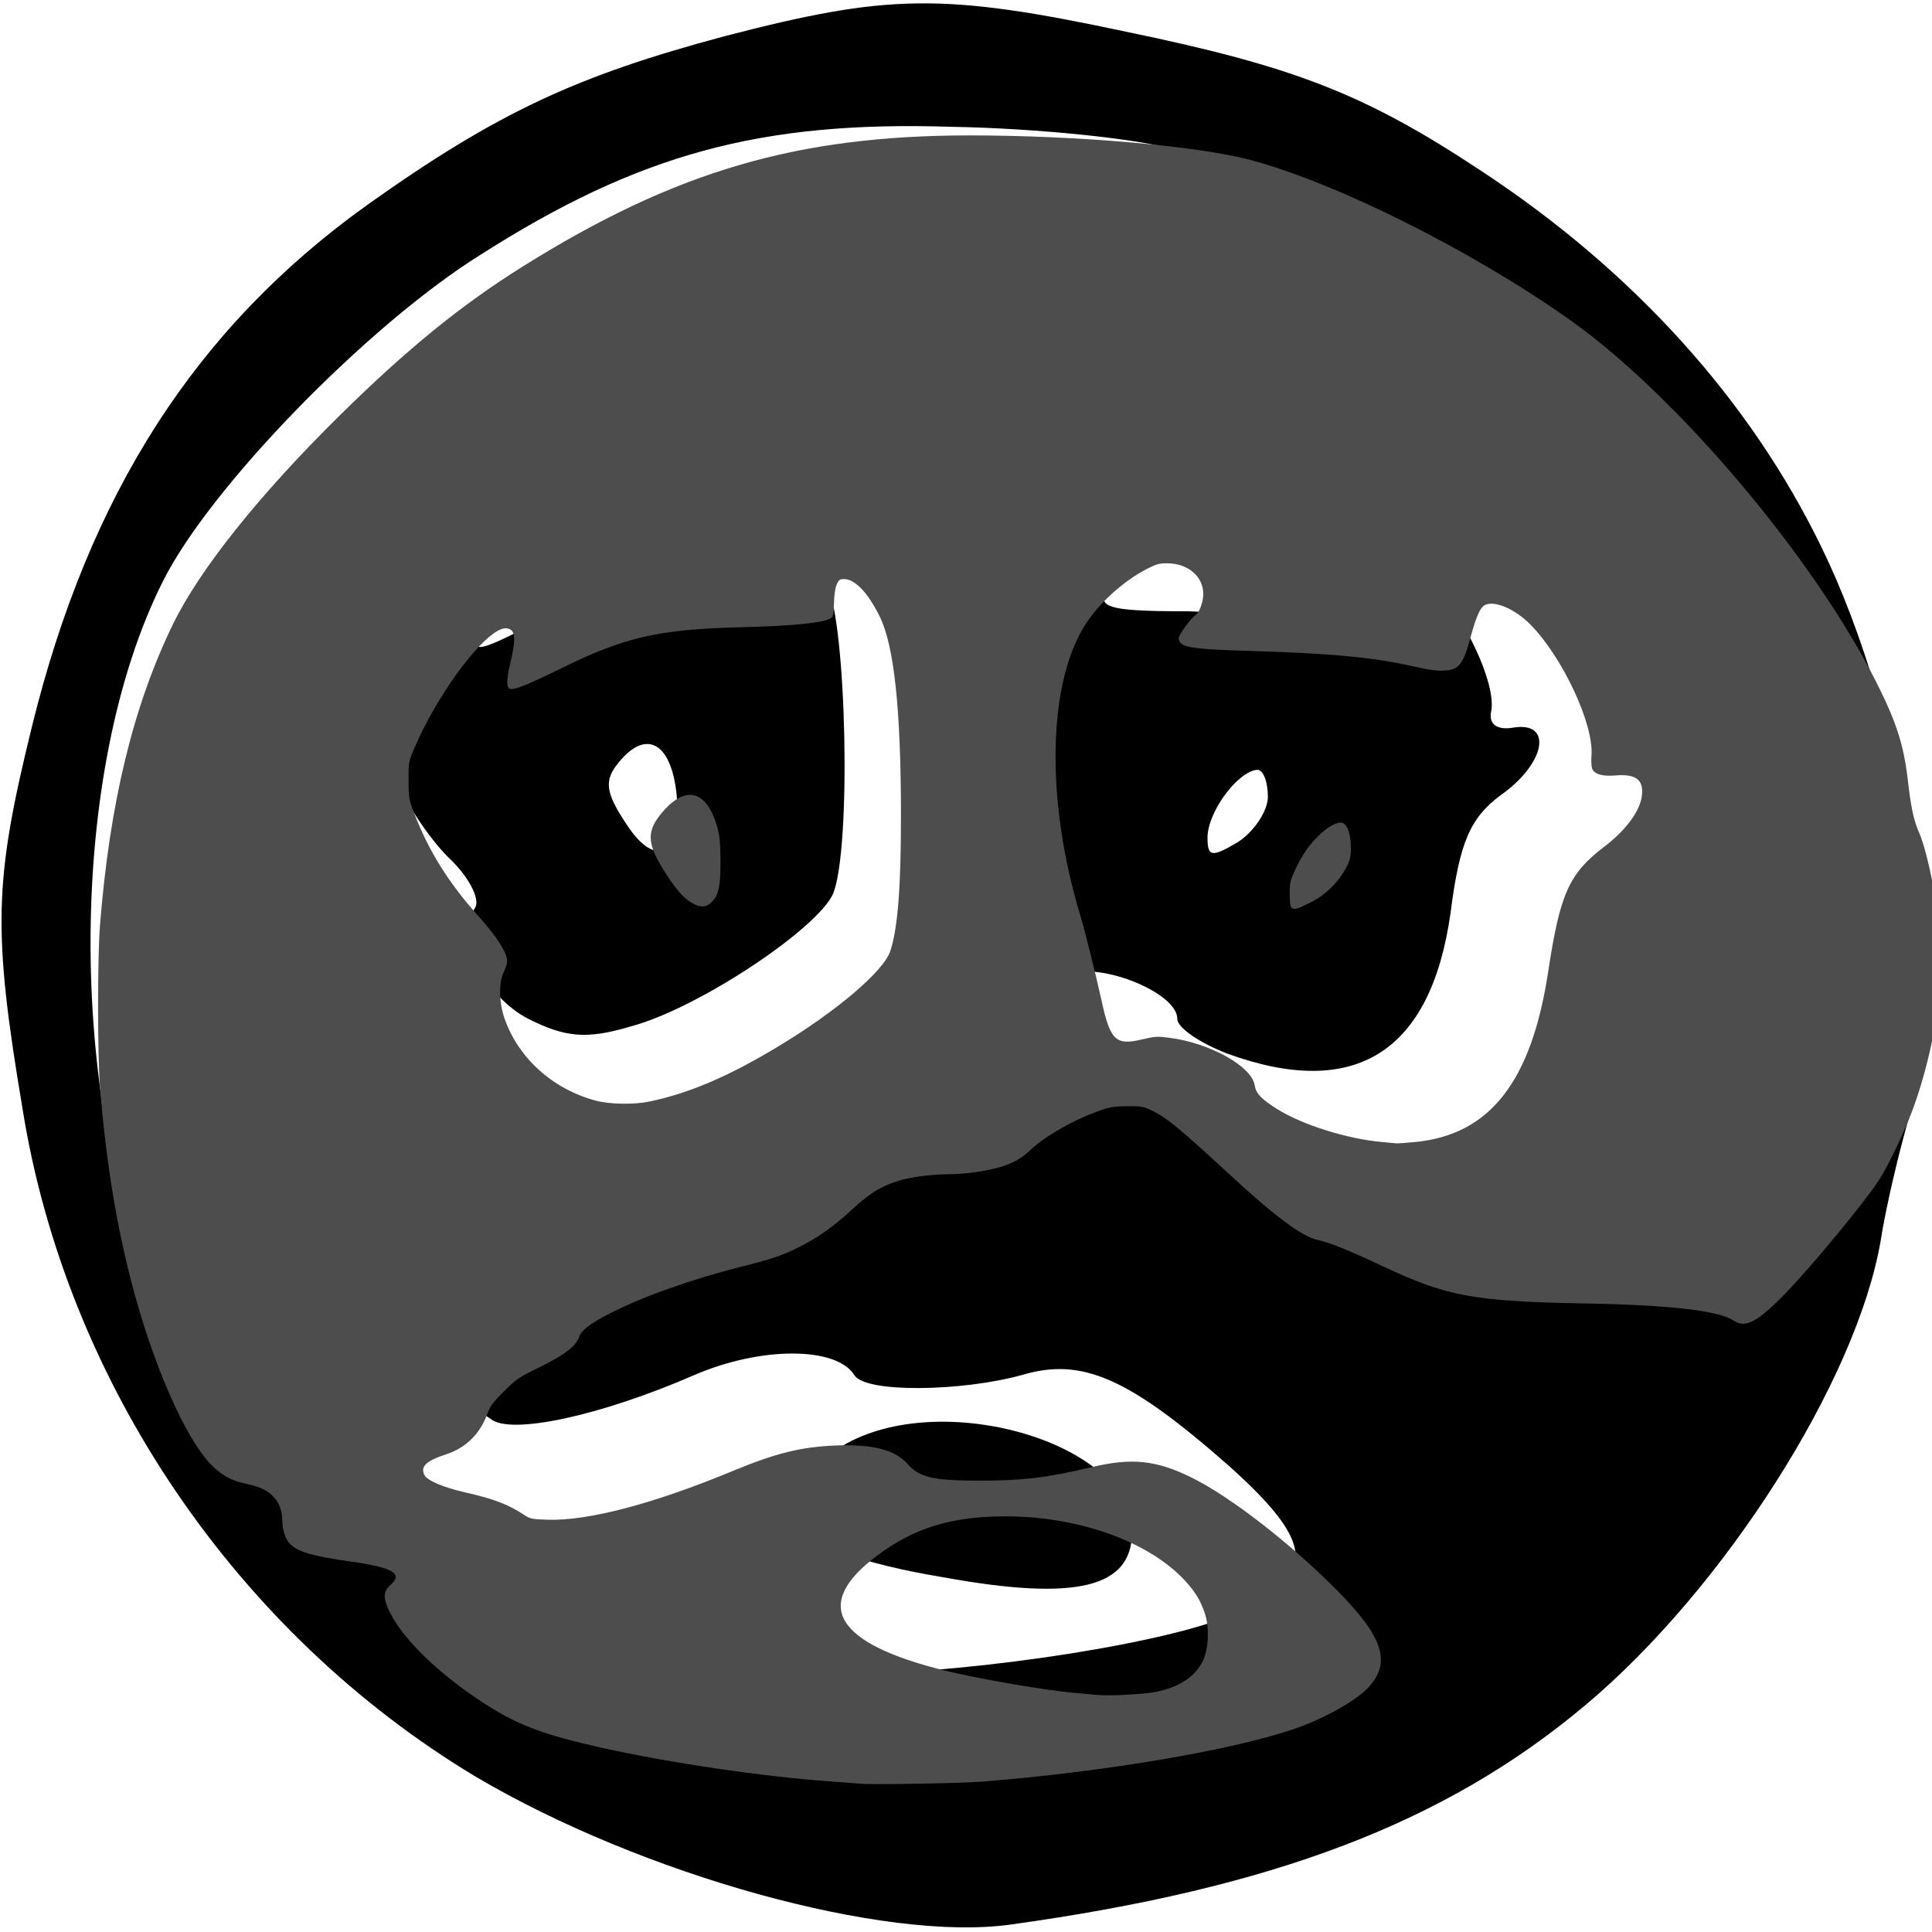
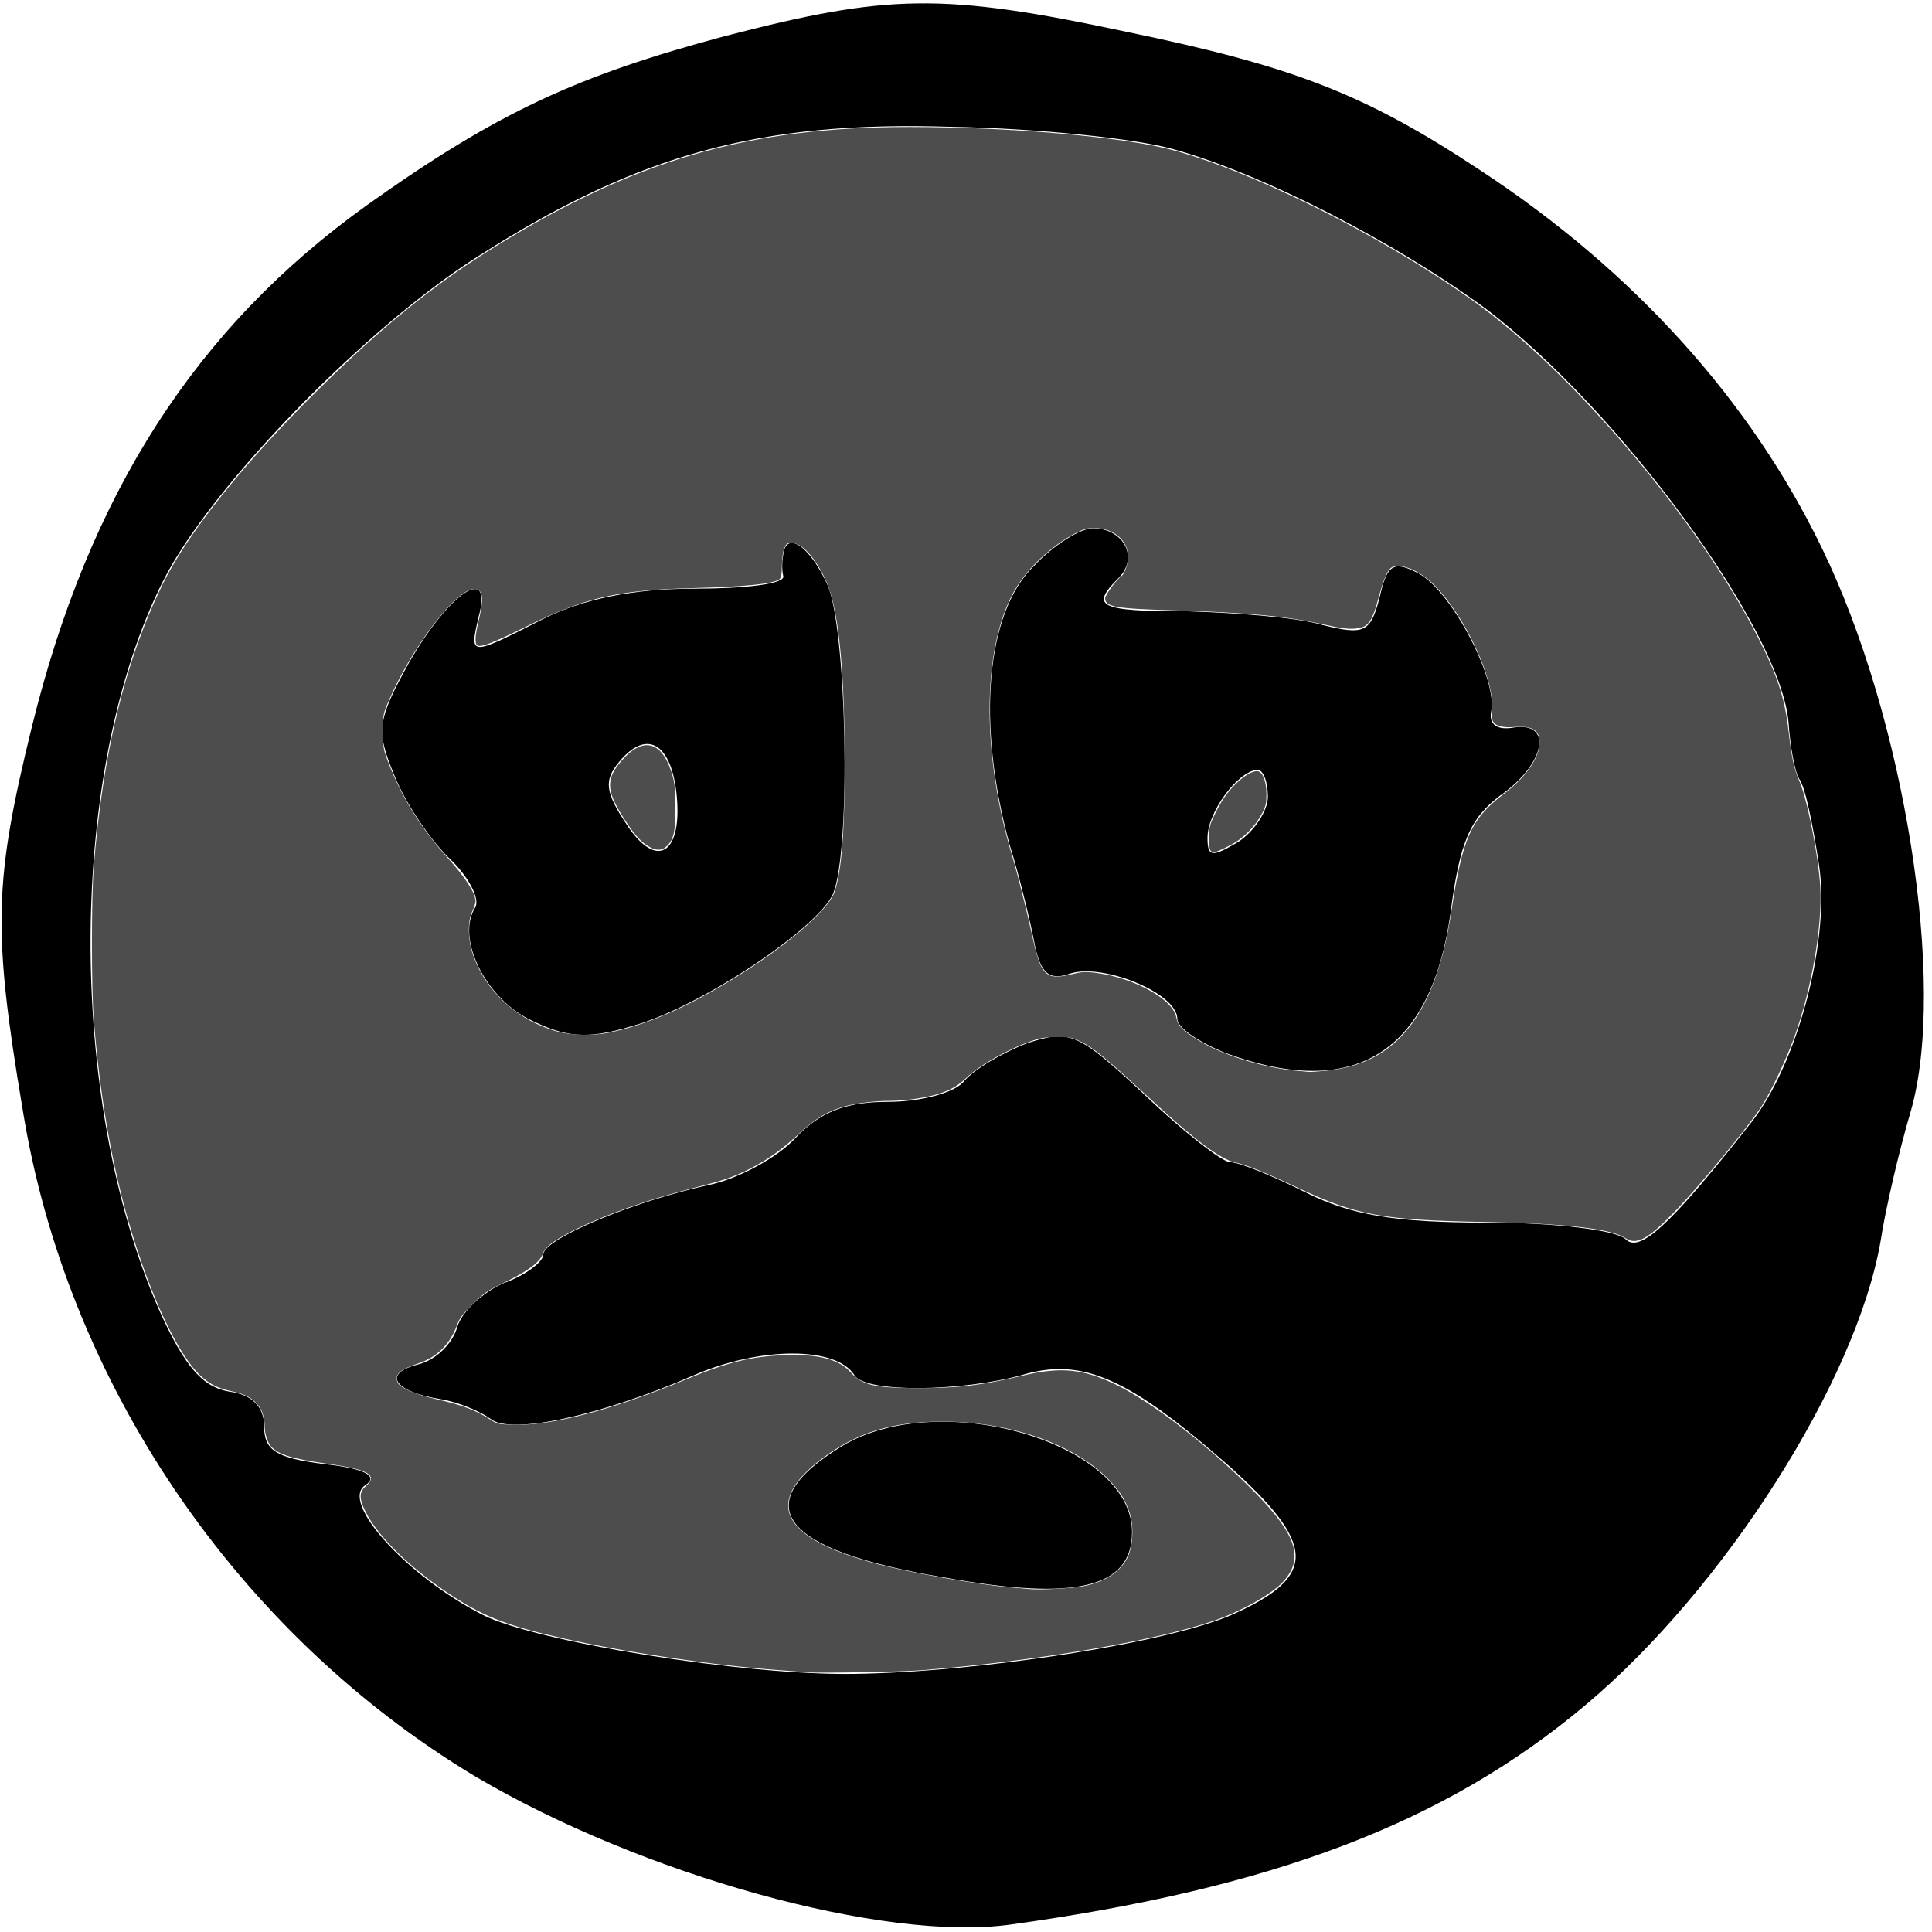
- <svg xmlns="http://www.w3.org/2000/svg" width="170.667" height="170.667" viewBox="0 0 128 128">
-   <path d="M480 1256c-97-26-150-50-237-112-113-81-184-191-222-346-25-102-26-134-6-253 29-181 142-347 300-442C425 38 586-7 670 5c173 24 287 67 380 145 92 77 180 215 196 308 3 20 12 59 20 86 24 84-4 260-59 373-47 97-124 183-226 250-77 51-124 69-235 92-122 26-158 25-266-3m298-75c58-16 146-61 207-106 88-67 195-212 200-274 1-15 4-32 7-37 4-5 9-30 13-56 8-50-14-133-45-172-55-70-74-86-83-77-6 6-47 11-92 11-61 0-90 5-120 20-22 11-44 20-50 20-5 0-31 20-57 45-44 41-49 43-77 34-16-6-35-17-42-25-6-8-29-14-51-14-28 0-45-7-61-24-12-13-38-27-57-31-51-11-110-36-110-46 0-5-12-14-26-19-14-6-28-19-31-29-3-11-14-22-26-25-24-6-16-18 15-23 12-2 26-8 33-13 13-11 73 2 135 29 44 19 94 19 106 0 7-12 71-11 111 0 40 12 71-2 137-60 58-52 59-73 4-98-41-19-169-39-253-40-72-1-209 21-245 39-51 26-95 75-78 86 9 6 0 11-27 14-32 4-40 9-40 25 0 13-8 21-23 23-18 3-30 17-47 55-61 140-60 357 3 482 31 62 135 169 210 216 105 67 186 89 312 85 58-1 124-8 148-15" style="fill:#000" transform="matrix(.1 0 0 -.1 0 128)" />
-   <path d="M68.5 37.5C65.3 40.6 64.7 48 66.9 56c.6 1.9 1.3 4.8 1.6 6.3.4 2.2 1 2.7 2.4 2.2 2.2-.7 7.1 1.3 7.1 3 0 .6 1.5 1.6 3.3 2.3 8.5 3.1 13.5-.1 14.8-9.3.6-4.7 1.3-6.3 3.3-7.8 3-2.1 3.5-4.9.9-4.5-1.1.2-1.7-.2-1.5-1.1.4-2.1-2.6-7.9-4.8-9.1-1.7-.9-2.1-.6-2.6 1.6-.6 2.3-1 2.5-3.8 1.8-1.7-.5-5.7-.8-8.9-.9-5.9 0-6.5-.3-4.6-2.2 1.4-1.4.3-3.3-1.7-3.3-.8 0-2.6 1.1-3.9 2.5M84 52.8c0 .9-.9 2.3-2 3-1.7 1-2 1-2-.3 0-1.7 2-4.4 3.3-4.5.4 0 .7.8.7 1.8M51.9 36.7c-.1.5-.1 1.1 0 1.5 0 .5-2.6.8-5.9.8-4.1 0-7.4.7-10 2-4.9 2.5-4.9 2.5-4.3-.1 1-3.6-1.9-1.7-4.6 3-2.1 3.8-2.2 4.5-1 7.4.7 1.8 2.3 4.2 3.6 5.5 1.3 1.2 2.1 2.7 1.8 3.3-1.3 2 .6 5.9 3.5 7.4 2.4 1.2 3.8 1.4 6.8.5 4.5-1.2 12.4-6.5 13.4-8.8 1.2-3 .9-17.7-.4-20.5-1.2-2.6-2.7-3.5-2.9-2m-7.1 15.7c.5 4.2-1.3 5.3-3.3 2.2-1.4-2.1-1.5-2.9-.5-4.1 1.8-2.2 3.4-1.3 3.8 1.9m11 43.4c-6.4 3.9-4.1 6.9 6.7 8.7 8.8 1.6 12.5.7 12.5-3 0-5.9-12.7-9.6-19.2-5.7" />
-   <path d="M71.333 147.724c-.279-.027-1.39-.11-2.47-.187-5.624-.397-13.396-1.538-19.025-2.793-4.88-1.088-6.995-1.89-9.81-3.721-3.668-2.387-6.596-5.216-7.725-7.465-.593-1.182-.591-1.737.006-2.266 1.112-.985.27-1.476-3.421-1.995-3.07-.432-4.297-.806-4.922-1.497-.33-.364-.577-1.126-.585-1.796-.009-.838-.222-1.47-.665-1.974-.505-.576-1.143-.896-2.247-1.128-1.191-.25-1.92-.614-2.742-1.365-1.992-1.82-4.487-7.14-6.333-13.502-1.557-5.368-2.584-11.325-3.116-18.077-.208-2.643-.208-10.697 0-13.304.809-10.17 2.748-18.176 6.045-24.956 2.208-4.54 7.157-10.735 13.823-17.305 5.583-5.502 10.049-9.135 15.155-12.329 12.618-7.891 22.718-10.85 37.028-10.85 8.874.001 18.859.873 23.198 2.026 7.173 1.906 18.42 7.536 26.513 13.272 8.8 6.237 20.054 19.53 25.291 29.87 1.71 3.376 2.327 5.28 2.668 8.236.267 2.31.485 3.317.948 4.372.699 1.59 1.687 6.584 1.849 9.335.203 3.456-.752 8.997-2.288 13.28-.683 1.905-2.084 4.869-2.888 6.11-1.204 1.859-5.536 7.105-7.744 9.378-2.341 2.41-3.33 2.933-4.302 2.273-1.206-.819-5.28-1.29-12.248-1.419-9.299-.171-11.462-.568-16.81-3.084-2.805-1.32-4.378-1.953-5.426-2.184-1.264-.28-3.489-1.932-7.147-5.309-4.22-3.894-5.275-4.768-6.472-5.36-.761-.375-.914-.405-2.09-.4-1.055.003-1.44.063-2.283.356-2.135.744-4.598 2.146-5.796 3.3-1.006.968-2.203 1.455-4.403 1.792-.662.101-1.66.185-2.217.186-1.452.002-3.155.214-4.182.519-1.486.442-2.49 1.056-3.954 2.42-1.448 1.347-2.82 2.32-4.345 3.082-1.43.715-2.28 1.004-4.832 1.644-4.079 1.023-8.172 2.481-10.902 3.882-1.602.823-2.324 1.381-2.508 1.94-.244.739-1.246 1.503-3.265 2.488-1.709.834-1.923.979-2.947 1.996-.909.902-1.153 1.231-1.381 1.857-.61 1.676-1.785 2.835-3.412 3.367-1.655.54-2.14.993-1.819 1.698.21.461 1.56 1.042 3.382 1.454 2.38.539 3.58.999 4.926 1.89.453.3.642.337 1.907.376 3.377.104 8.78-1.32 15.342-4.04 3.588-1.489 5.694-2.004 8.614-2.11 3.014-.108 4.826.367 5.855 1.534.981 1.113 2.112 1.376 5.928 1.38 3.58.004 5.64-.244 9.344-1.124 3.276-.778 5.276-.577 8.148.817 3.302 1.604 8.516 5.663 12.412 9.662 3.589 3.684 4.205 5.739 2.332 7.77-1.036 1.125-3.804 2.658-6.3 3.49-5.327 1.776-15.67 3.512-25.683 4.311-1.68.135-9.091.265-10.01.177m24.39-7.608c1.907-.38 3.256-1.264 3.88-2.54.493-1.006.573-2.799.178-3.965-.37-1.09-.789-1.78-1.64-2.703-3.002-3.253-8.821-5.335-14.898-5.33-4.459.005-7.558.96-10.644 3.283-5.361 4.033-3.455 7.24 5.64 9.486 2.683.662 8.307 1.635 10.642 1.84.871.076 1.812.16 2.09.187.938.089 3.793-.066 4.752-.258m21.455-45.537c6.206-.589 9.657-5.003 11.04-14.124.98-6.456 1.725-8.115 4.64-10.334 1.833-1.396 3.002-2.999 3.126-4.287.123-1.28-.532-1.757-2.215-1.614-1.08.091-1.746-.11-1.919-.578-.059-.16-.08-.644-.048-1.075.197-2.585-2.375-8.105-5.047-10.834-1.276-1.304-3.009-2.041-3.8-1.618-.363.194-.703.954-1.132 2.53-.653 2.403-.965 2.81-2.212 2.89-.587.038-1.26-.052-2.495-.334-3.322-.757-6.835-1.093-13.474-1.289-5.178-.153-6.019-.303-6.019-1.074 0-.274 1.027-1.677 1.393-1.903.306-.19.635-1.092.635-1.745 0-1.441-1.247-2.517-2.945-2.54-.676-.01-.927.057-1.695.45-1.915.982-3.924 2.78-5.073 4.54-3.174 4.863-3.37 14.572-.486 24.127.42 1.391 1.236 4.66 1.769 7.08.733 3.33 1.174 3.753 3.37 3.231 1.07-.254 1.268-.265 2.293-.129 3.352.446 6.773 2.36 7.023 3.928.11.686.556 1.155 1.896 1.99 2.085 1.3 5.767 2.452 8.652 2.71.603.053 1.154.105 1.223.114s.745-.04 1.5-.112m-63.395-3.354c3.296-.693 6.511-2.064 10.592-4.517 4.88-2.932 8.809-6.27 9.358-7.952.623-1.903.886-5.296.881-11.35-.006-8.702-.57-13.937-1.757-16.345-.975-1.977-2.048-3.103-2.956-3.104-.364 0-.444.062-.617.475-.121.287-.206.891-.216 1.53-.013.85-.06 1.088-.24 1.22-.542.396-3.084.653-7.568.766-6.673.167-9.541.822-14.684 3.353-2.921 1.438-4.017 1.873-4.37 1.737-.278-.106-.264-.783.042-2.058.512-2.134.441-2.862-.286-2.946-1.527-.177-5.572 5.077-7.65 9.936-.471 1.1-.483 1.164-.478 2.648.004 1.453.026 1.576.49 2.787 1.18 3.069 2.848 5.74 5.264 8.426C41.146 77.563 42 78.9 42 79.609c0 .177-.127.583-.284.901-.422.859-.394 2.508.066 3.834 1.143 3.294 4.026 5.88 7.597 6.816 1.144.3 3.148.33 4.403.065" style="fill:#4d4d4d;stroke-width:.127" transform="scale(.8)" />
-   <path d="M57.19 74.707c-.65-.411-1.21-1.06-2.07-2.397-1.591-2.474-1.627-3.505-.178-5.148 1.942-2.203 3.645-1.651 4.495 1.456.163.594.225 1.312.231 2.651.01 2.101-.15 2.863-.717 3.43-.483.484-1.008.486-1.761.008m49.81.492c-.145-.09-.19-.374-.19-1.17 0-.948.044-1.143.468-2.03.587-1.23 1.08-1.949 1.888-2.758.71-.71 1.514-1.174 1.93-1.115.448.064.769.89.776 2.003.005.808-.05 1.061-.368 1.688-.586 1.157-1.67 2.248-2.823 2.843-1.194.616-1.436.693-1.682.539" style="fill:#4d4d4d;stroke-width:.127" transform="scale(.8)" />
+ <svg xmlns="http://www.w3.org/2000/svg" version="1.0" width="140" height="140" viewBox="0 0 140 140" preserveAspectRatio="xMidYMid meet" id="svg4">
+   <defs id="defs4" />
+   <g transform="translate(0,140) scale(0.109375,-0.109375)" fill="#000000" stroke="none" id="g4">
+     <path d="M480 1256 c-97 -26 -150 -50 -237 -112 -113 -81 -184 -191 -222 -346 -25 -102 -26 -134 -6 -253 29 -181 142 -347 300 -442 110 -65 271 -110 355 -98 173 24 287 67 380 145 92 77 180 215 196 308 3 20 12 59 20 86 24 84 -4 260 -59 373 -47 97 -124 183 -226 250 -77 51 -124 69 -235 92 -122 26 -158 25 -266 -3z m298 -75 c58 -16 146 -61 207 -106 88 -67 195 -212 200 -274 1 -15 4 -32 7 -37 4 -5 9 -30 13 -56 8 -50 -14 -133 -45 -172 -55 -70 -74 -86 -83 -77 -6 6 -47 11 -92 11 -61 0 -90 5 -120 20 -22 11 -44 20 -50 20 -5 0 -31 20 -57 45 -44 41 -49 43 -77 34 -16 -6 -35 -17 -42 -25 -6 -8 -29 -14 -51 -14 -28 0 -45 -7 -61 -24 -12 -13 -38 -27 -57 -31 -51 -11 -110 -36 -110 -46 0 -5 -12 -14 -26 -19 -14 -6 -28 -19 -31 -29 -3 -11 -14 -22 -26 -25 -24 -6 -16 -18 15 -23 12 -2 26 -8 33 -13 13 -11 73 2 135 29 44 19 94 19 106 0 7 -12 71 -11 111 0 40 12 71 -2 137 -60 58 -52 59 -73 4 -98 -41 -19 -169 -39 -253 -40 -72 -1 -209 21 -245 39 -51 26 -95 75 -78 86 9 6 0 11 -27 14 -32 4 -40 9 -40 25 0 13 -8 21 -23 23 -18 3 -30 17 -47 55 -61 140 -60 357 3 482 31 62 135 169 210 216 105 67 186 89 312 85 58 -1 124 -8 148 -15z" id="path1" style="fill:#000000" />
+     <path d="M685 905 c-32 -31 -38 -105 -16 -185 6 -19 13 -48 16 -63 4 -22 10 -27 24 -22 22 7 71 -13 71 -30 0 -6 15 -16 33 -23 85 -31 135 1 148 93 6 47 13 63 33 78 30 21 35 49 9 45 -11 -2 -17 2 -15 11 4 21 -26 79 -48 91 -17 9 -21 6 -26 -16 -6 -23 -10 -25 -38 -18 -17 5 -57 8 -89 9 -59 0 -65 3 -46 22 14 14 3 33 -17 33 -8 0 -26 -11 -39 -25z m155 -153 c0 -9 -9 -23 -20 -30 -17 -10 -20 -10 -20 3 0 17 20 44 33 45 4 0 7 -8 7 -18z" id="path2" />
+     <path d="M519 913 c-1 -5 -1 -11 0 -15 0 -5 -26 -8 -59 -8 -41 0 -74 -7 -100 -20 -49 -25 -49 -25 -43 1 10 36 -19 17 -46 -30 -21 -38 -22 -45 -10 -74 7 -18 23 -42 36 -55 13 -12 21 -27 18 -33 -13 -20 6 -59 35 -74 24 -12 38 -14 68 -5 45 12 124 65 134 88 12 30 9 177 -4 205 -12 26 -27 35 -29 20z m-71 -157 c5 -42 -13 -53 -33 -22 -14 21 -15 29 -5 41 18 22 34 13 38 -19z" id="path3" />
+     <path d="M558 322 c-64 -39 -41 -69 67 -87 88 -16 125 -7 125 30 0 59 -127 96 -192 57z" id="path4" />
+     <path style="fill:#4d4d4d;stroke-width:0.127" d="m 71.333,147.724 c -0.279,-0.027 -1.391,-0.111 -2.471,-0.187 -5.623,-0.397 -13.395,-1.538 -19.024,-2.793 -4.88,-1.088 -6.995,-1.891 -9.81,-3.722 -3.668,-2.386 -6.596,-5.215 -7.725,-7.465 -0.593,-1.182 -0.592,-1.737 0.006,-2.266 1.112,-0.985 0.27,-1.476 -3.421,-1.995 -3.07,-0.432 -4.297,-0.805 -4.922,-1.496 -0.329,-0.364 -0.578,-1.127 -0.585,-1.796 -0.009,-0.838 -0.222,-1.47 -0.665,-1.975 -0.505,-0.576 -1.143,-0.896 -2.247,-1.128 -1.192,-0.251 -1.921,-0.613 -2.743,-1.364 -1.991,-1.82 -4.486,-7.14 -6.332,-13.502 C 9.837,102.667 8.81,96.71 8.278,89.958 8.07,87.315 8.07,79.261 8.277,76.654 9.087,66.484 11.026,58.478 14.323,51.698 16.531,47.158 21.48,40.963 28.146,34.393 33.729,28.891 38.195,25.258 43.301,22.064 55.919,14.173 66.019,11.213 80.329,11.215 c 8.874,7.57e-4 18.859,0.872 23.198,2.025 7.173,1.906 18.421,7.536 26.513,13.272 8.799,6.237 20.054,19.53 25.291,29.87 1.71,3.376 2.327,5.281 2.668,8.236 0.267,2.31 0.485,3.317 0.948,4.373 0.698,1.59 1.687,6.583 1.848,9.335 0.203,3.456 -0.751,8.996 -2.288,13.28 -0.683,1.905 -2.084,4.869 -2.888,6.11 -1.204,1.859 -5.535,7.105 -7.743,9.378 -2.341,2.411 -3.33,2.933 -4.303,2.273 -1.206,-0.818 -5.28,-1.29 -12.248,-1.418 -9.299,-0.171 -11.462,-0.568 -16.81,-3.084 -2.805,-1.32 -4.378,-1.953 -5.426,-2.184 -1.264,-0.279 -3.489,-1.932 -7.147,-5.309 -4.219,-3.894 -5.274,-4.768 -6.471,-5.359 -0.762,-0.376 -0.914,-0.405 -2.091,-0.402 -1.054,0.003 -1.44,0.064 -2.283,0.357 -2.135,0.743 -4.598,2.146 -5.797,3.3 -1.006,0.969 -2.203,1.456 -4.403,1.792 -0.662,0.101 -1.66,0.185 -2.217,0.186 -1.452,0.003 -3.155,0.214 -4.181,0.519 -1.486,0.442 -2.49,1.056 -3.955,2.42 -1.447,1.347 -2.82,2.321 -4.344,3.083 -1.43,0.714 -2.281,1.004 -4.832,1.644 -4.079,1.023 -8.172,2.481 -10.902,3.882 -1.602,0.823 -2.325,1.381 -2.509,1.939 -0.244,0.739 -1.246,1.503 -3.265,2.488 -1.709,0.834 -1.923,0.979 -2.947,1.996 -0.909,0.903 -1.153,1.232 -1.381,1.857 -0.61,1.676 -1.785,2.835 -3.412,3.367 -1.655,0.541 -2.139,0.994 -1.818,1.699 0.21,0.461 1.56,1.041 3.382,1.454 2.38,0.539 3.579,0.999 4.925,1.89 0.454,0.3 0.643,0.338 1.907,0.376 3.378,0.104 8.78,-1.319 15.342,-4.041 3.588,-1.488 5.695,-2.004 8.614,-2.109 3.014,-0.108 4.826,0.366 5.855,1.533 0.981,1.113 2.112,1.376 5.928,1.38 3.58,0.004 5.64,-0.244 9.344,-1.124 3.277,-0.778 5.276,-0.578 8.148,0.817 3.302,1.604 8.517,5.662 12.412,9.662 3.589,3.684 4.205,5.738 2.332,7.77 -1.037,1.125 -3.804,2.657 -6.301,3.49 -5.327,1.776 -15.67,3.512 -25.682,4.311 -1.681,0.134 -9.091,0.265 -10.009,0.177 z m 24.39,-7.608 c 1.907,-0.381 3.256,-1.264 3.88,-2.54 0.493,-1.007 0.573,-2.799 0.177,-3.965 -0.369,-1.09 -0.788,-1.78 -1.64,-2.703 -3.001,-3.253 -8.821,-5.335 -14.898,-5.329 -4.458,0.004 -7.558,0.96 -10.644,3.282 -5.361,4.033 -3.454,7.24 5.639,9.486 2.683,0.663 8.308,1.635 10.643,1.84 0.871,0.076 1.812,0.161 2.091,0.187 0.937,0.089 3.793,-0.066 4.751,-0.258 z M 117.178,94.579 c 6.206,-0.588 9.657,-5.003 11.04,-14.123 0.979,-6.456 1.724,-8.116 4.639,-10.334 1.834,-1.396 3.003,-2.999 3.127,-4.287 0.123,-1.279 -0.532,-1.756 -2.215,-1.614 -1.08,0.091 -1.745,-0.109 -1.918,-0.578 -0.059,-0.16 -0.081,-0.644 -0.048,-1.075 0.196,-2.585 -2.375,-8.105 -5.047,-10.835 -1.276,-1.303 -3.009,-2.041 -3.799,-1.618 -0.364,0.195 -0.704,0.954 -1.132,2.53 -0.654,2.404 -0.966,2.812 -2.212,2.891 -0.587,0.037 -1.26,-0.053 -2.495,-0.334 -3.322,-0.757 -6.835,-1.093 -13.474,-1.289 -5.177,-0.153 -6.018,-0.303 -6.018,-1.074 0,-0.274 1.026,-1.677 1.392,-1.903 0.307,-0.19 0.635,-1.092 0.635,-1.745 0,-1.441 -1.247,-2.517 -2.945,-2.541 -0.675,-0.009 -0.926,0.057 -1.694,0.451 -1.915,0.982 -3.924,2.779 -5.073,4.54 -3.174,4.863 -3.37,14.572 -0.486,24.127 0.42,1.391 1.237,4.66 1.769,7.08 0.733,3.33 1.174,3.752 3.369,3.231 1.07,-0.254 1.269,-0.266 2.294,-0.129 3.353,0.446 6.774,2.36 7.023,3.928 0.109,0.686 0.556,1.155 1.896,1.99 2.085,1.299 5.766,2.452 8.652,2.709 0.603,0.054 1.154,0.106 1.224,0.115 0.07,0.01 0.745,-0.041 1.5,-0.113 z M 53.783,91.225 c 3.296,-0.693 6.511,-2.064 10.592,-4.517 4.88,-2.933 8.808,-6.271 9.358,-7.952 0.622,-1.903 0.885,-5.296 0.881,-11.351 -0.007,-8.701 -0.57,-13.936 -1.757,-16.344 -0.975,-1.976 -2.048,-3.103 -2.956,-3.104 -0.364,-4.11e-4 -0.444,0.062 -0.617,0.475 -0.121,0.288 -0.206,0.892 -0.215,1.531 -0.013,0.851 -0.06,1.087 -0.24,1.219 -0.542,0.396 -3.084,0.653 -7.568,0.766 -6.673,0.168 -9.541,0.822 -14.684,3.353 -2.921,1.438 -4.017,1.873 -4.371,1.737 -0.277,-0.106 -0.263,-0.783 0.043,-2.059 0.512,-2.134 0.441,-2.862 -0.287,-2.946 -1.527,-0.177 -5.571,5.077 -7.65,9.937 -0.47,1.099 -0.482,1.164 -0.478,2.647 0.004,1.454 0.026,1.576 0.491,2.787 1.179,3.069 2.848,5.74 5.263,8.426 1.558,1.733 2.414,3.071 2.414,3.778 0,0.178 -0.128,0.583 -0.284,0.902 -0.422,0.859 -0.394,2.508 0.066,3.834 1.143,3.293 4.025,5.88 7.597,6.816 1.144,0.3 3.147,0.329 4.403,0.065 z" id="path5" transform="matrix(7.5,0,0,-7.5,0,1280)" />
+     <path style="fill:#4d4d4d;stroke-width:0.127" d="m 57.19,74.707 c -0.649,-0.412 -1.209,-1.061 -2.069,-2.397 -1.592,-2.474 -1.627,-3.505 -0.179,-5.149 1.942,-2.202 3.645,-1.651 4.495,1.456 0.163,0.594 0.225,1.312 0.231,2.652 0.009,2.1 -0.15,2.863 -0.718,3.43 -0.483,0.483 -1.008,0.485 -1.761,0.008 z" id="path6" transform="matrix(7.5,0,0,-7.5,0,1280)" />
+     <path style="fill:#4d4d4d;stroke-width:0.127" d="m 106.999,75.199 c -0.144,-0.09 -0.19,-0.374 -0.19,-1.169 0,-0.949 0.045,-1.144 0.469,-2.031 0.587,-1.229 1.08,-1.949 1.889,-2.758 0.709,-0.709 1.513,-1.174 1.929,-1.115 0.449,0.064 0.77,0.891 0.776,2.003 0.005,0.807 -0.05,1.061 -0.368,1.688 -0.586,1.157 -1.669,2.249 -2.823,2.843 -1.194,0.616 -1.436,0.693 -1.682,0.539 z" id="path7" transform="matrix(7.5,0,0,-7.5,0,1280)" />
+   </g>
</svg>
